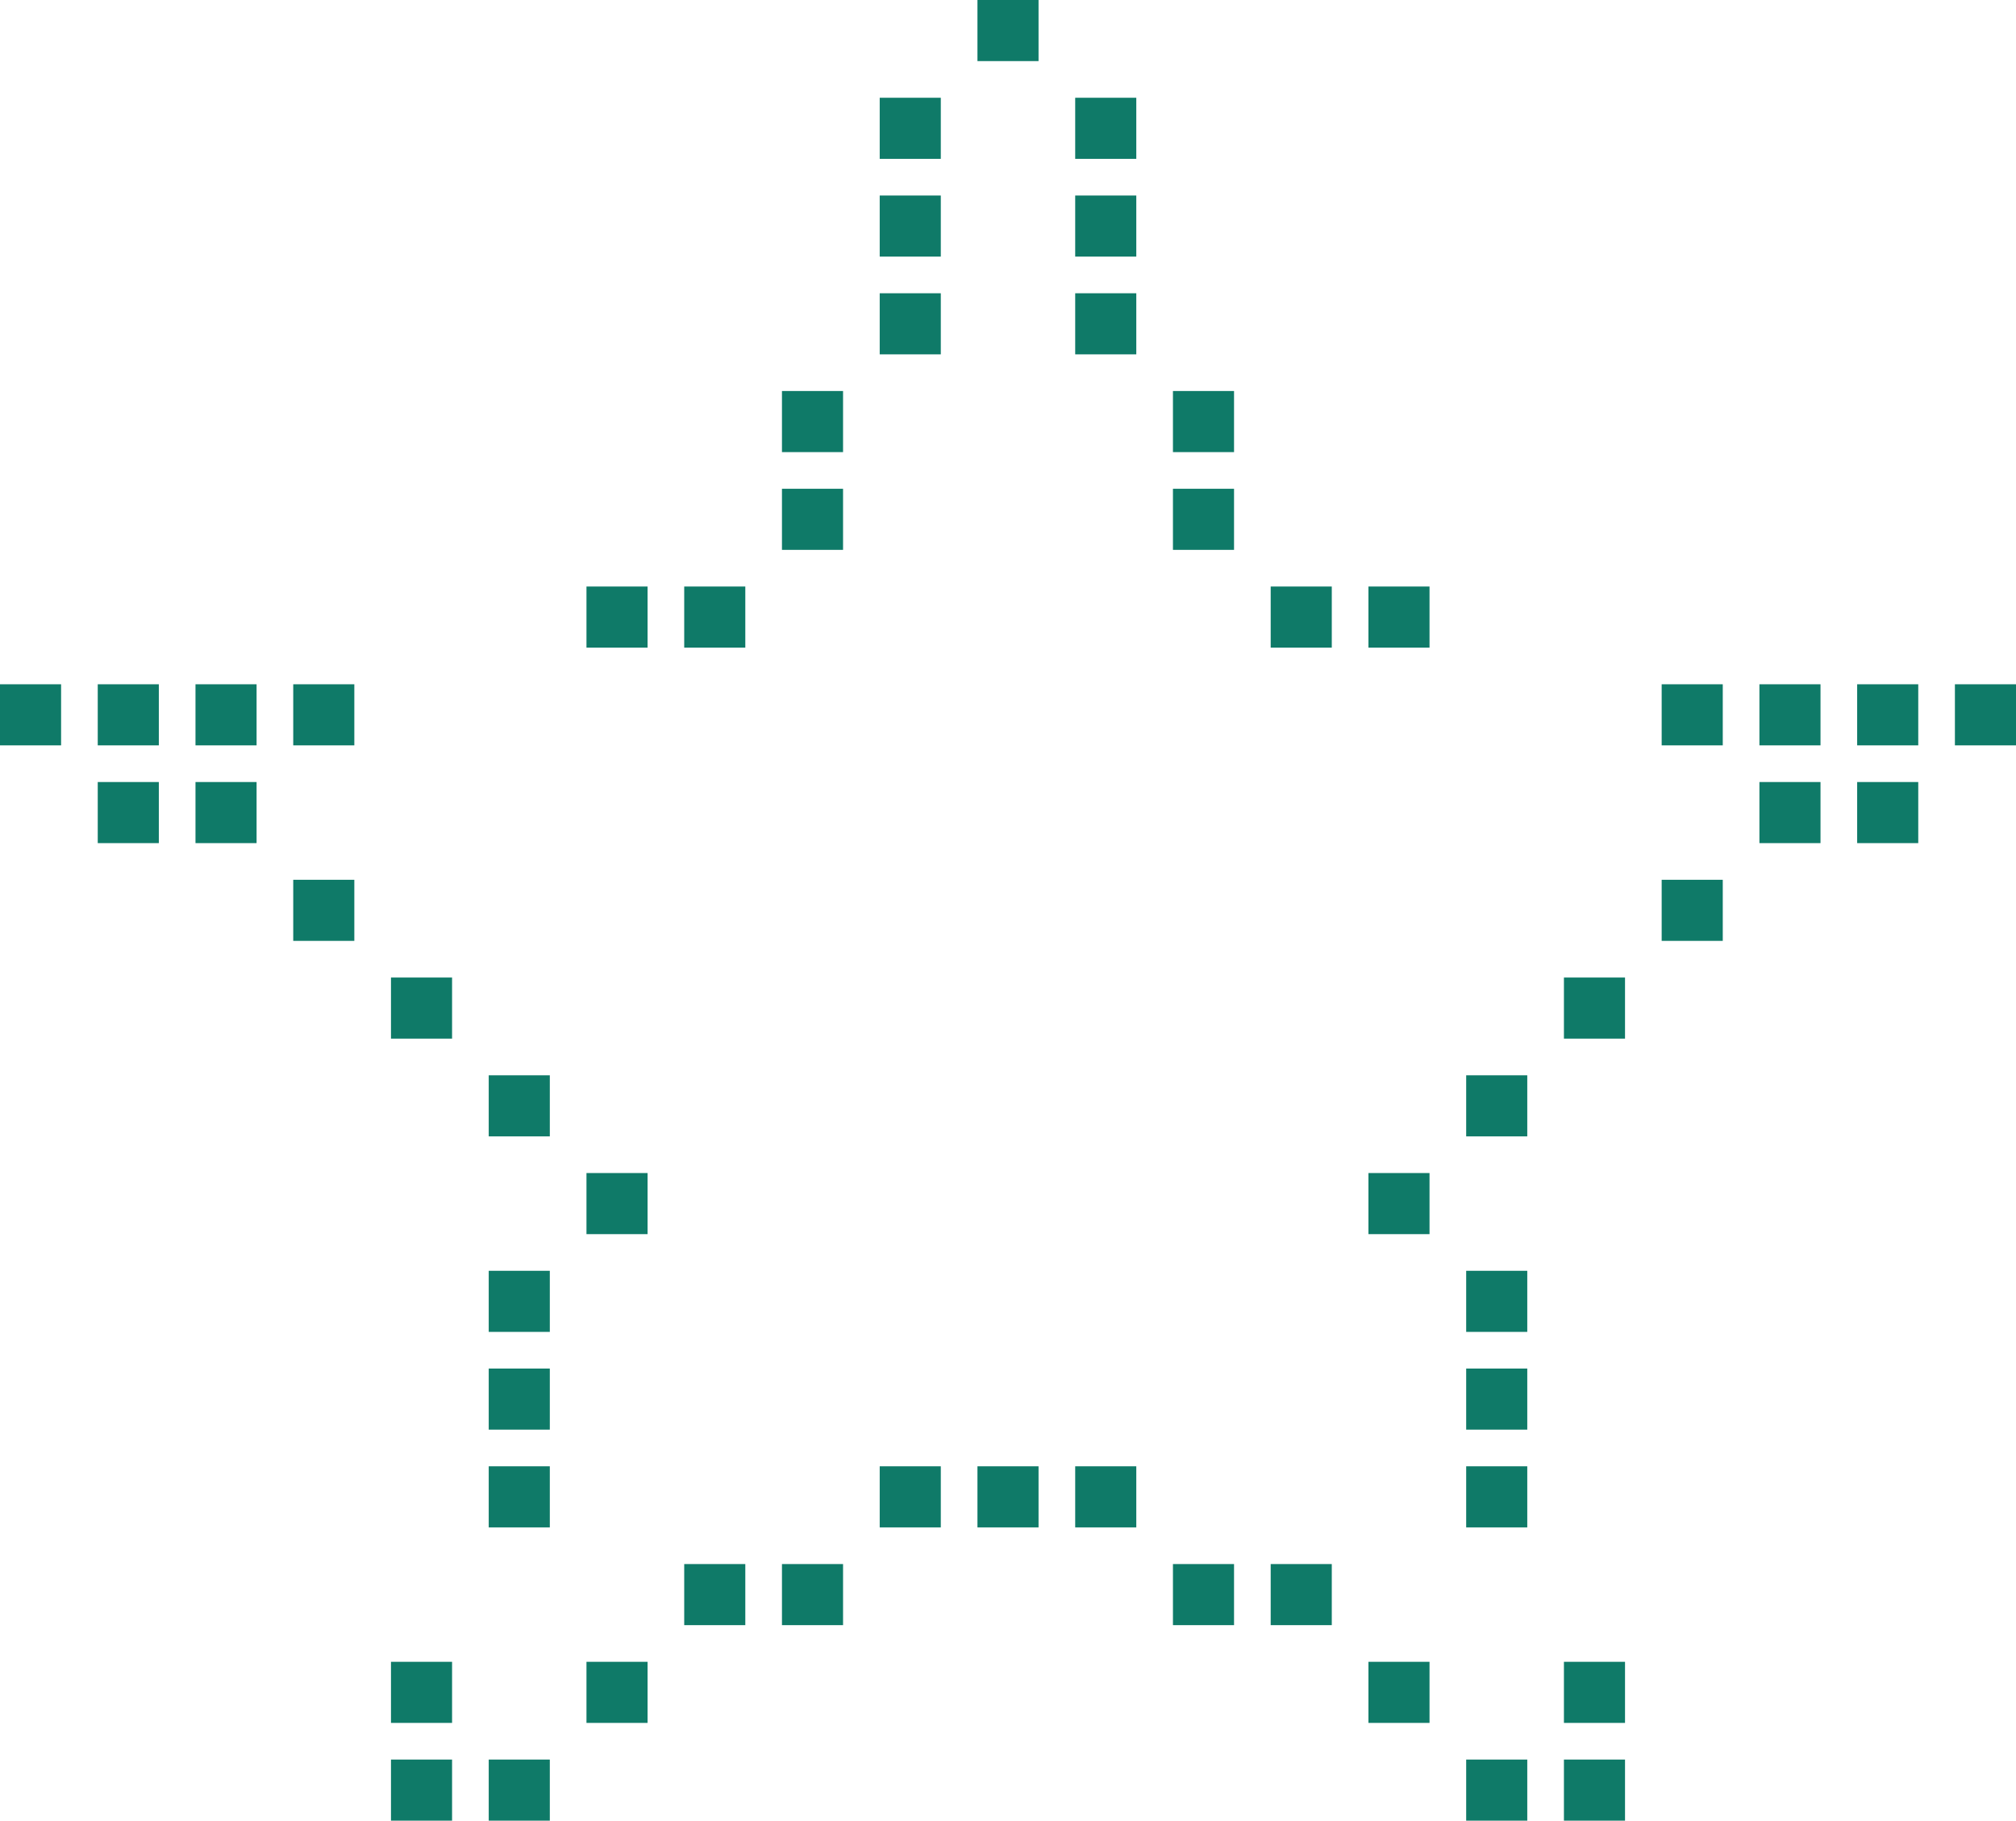
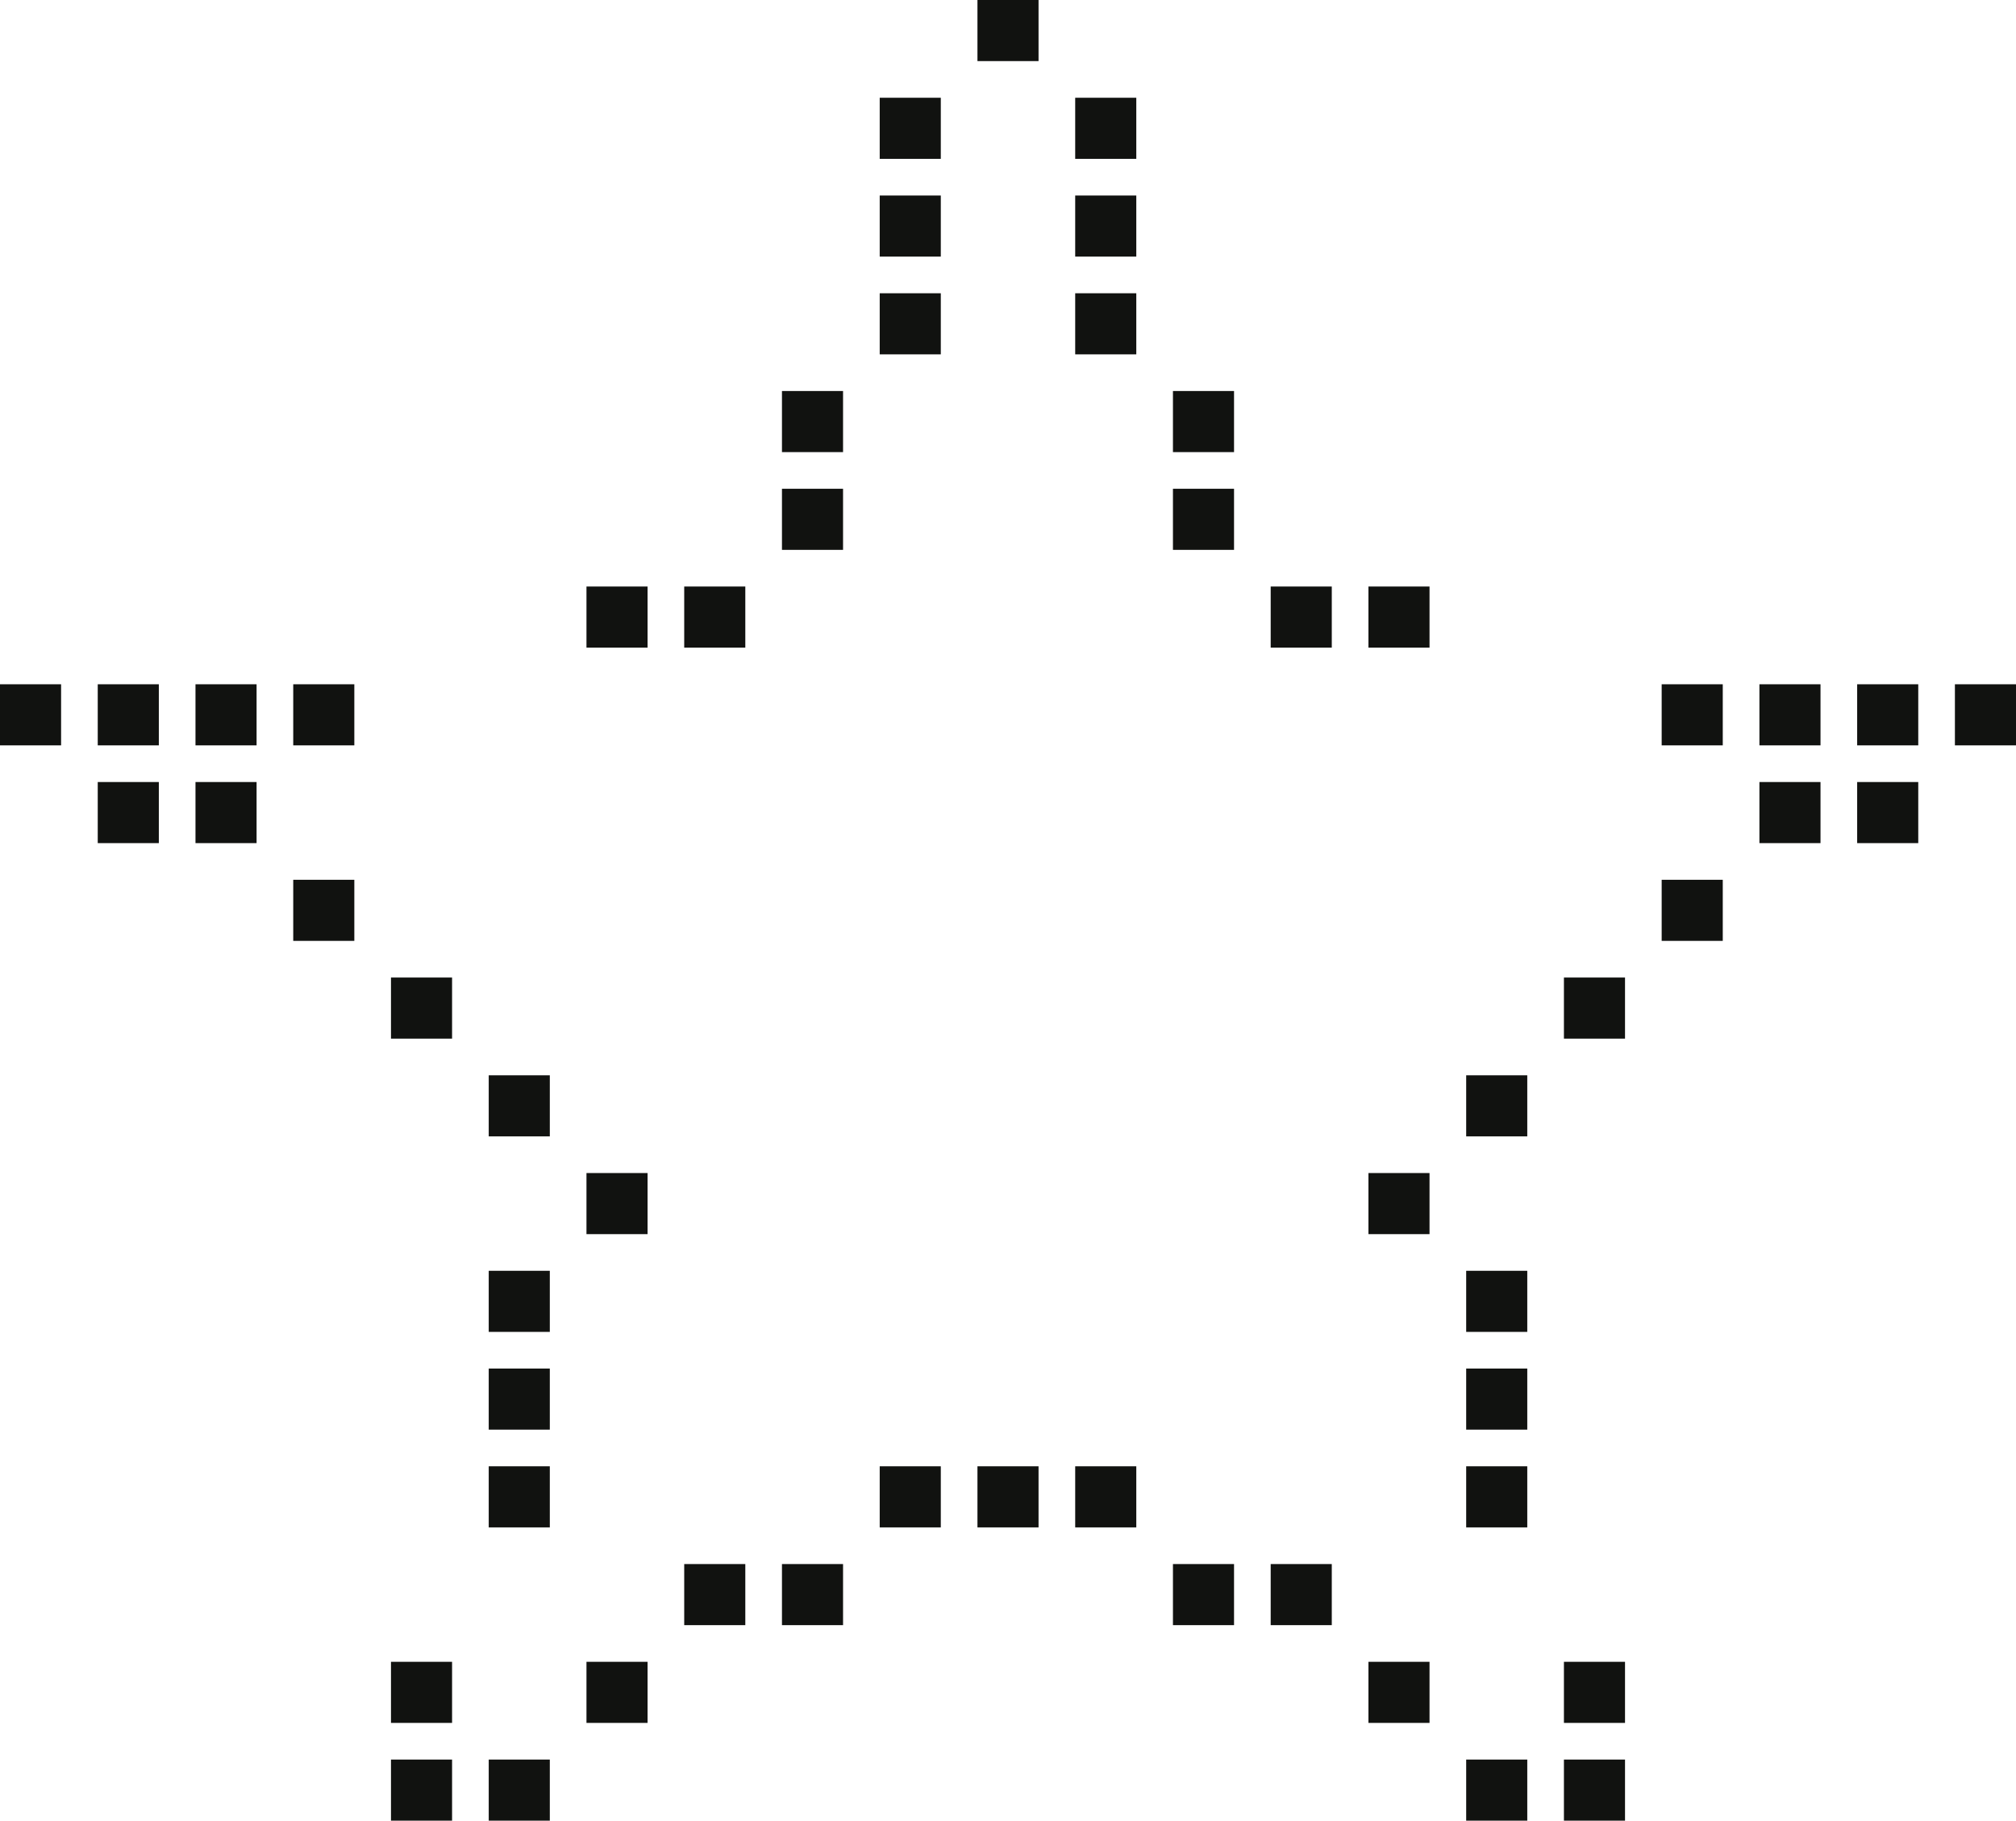
<svg xmlns="http://www.w3.org/2000/svg" width="330" height="298" viewBox="0 0 330 298" fill="none">
-   <path d="M170 0H160V10H170V0Z" fill="#0F7A68" />
-   <path d="M154 16H144V26H154V16Z" fill="#0F7A68" />
-   <path d="M186 16H176V26H186V16Z" fill="#0F7A68" />
-   <path d="M154 32H144V42H154V32Z" fill="#0F7A68" />
-   <path d="M186 32H176V42H186V32Z" fill="#0F7A68" />
-   <path d="M154 48H144V58H154V48Z" fill="#0F7A68" />
-   <path d="M186 48H176V58H186V48Z" fill="#0F7A68" />
-   <path d="M138 64H128V74H138V64Z" fill="#0F7A68" />
-   <path d="M202 64H192V74H202V64Z" fill="#0F7A68" />
-   <path d="M138 80H128V90H138V80Z" fill="#0F7A68" />
-   <path d="M202 80H192V90H202V80Z" fill="#0F7A68" />
-   <path d="M106 96H96V106H106V96Z" fill="#0F7A68" />
-   <path d="M122 96H112V106H122V96Z" fill="#0F7A68" />
-   <path d="M218 96H208V106H218V96Z" fill="#0F7A68" />
-   <path d="M234 96H224V106H234V96Z" fill="#0F7A68" />
-   <path d="M10 112H0V122H10V112Z" fill="#0F7A68" />
-   <path d="M26 112H16V122H26V112Z" fill="#0F7A68" />
-   <path d="M42 112H32V122H42V112Z" fill="#0F7A68" />
-   <path d="M58 112H48V122H58V112Z" fill="#0F7A68" />
-   <path d="M282 112H272V122H282V112Z" fill="#0F7A68" />
-   <path d="M298 112H288V122H298V112Z" fill="#0F7A68" />
-   <path d="M314 112H304V122H314V112Z" fill="#0F7A68" />
-   <path d="M330 112H320V122H330V112Z" fill="#0F7A68" />
-   <path d="M26 128H16V138H26V128Z" fill="#0F7A68" />
-   <path d="M42 128H32V138H42V128Z" fill="#0F7A68" />
-   <path d="M298 128H288V138H298V128Z" fill="#0F7A68" />
-   <path d="M314 128H304V138H314V128Z" fill="#0F7A68" />
-   <path d="M58 144H48V154H58V144Z" fill="#0F7A68" />
-   <path d="M282 144H272V154H282V144Z" fill="#0F7A68" />
-   <path d="M74 160H64V170H74V160Z" fill="#0F7A68" />
-   <path d="M266 160H256V170H266V160Z" fill="#0F7A68" />
-   <path d="M90 176H80V186H90V176Z" fill="#0F7A68" />
-   <path d="M250 176H240V186H250V176Z" fill="#0F7A68" />
-   <path d="M106 192H96V202H106V192Z" fill="#0F7A68" />
-   <path d="M234 192H224V202H234V192Z" fill="#0F7A68" />
-   <path d="M90 208H80V218H90V208Z" fill="#0F7A68" />
-   <path d="M250 208H240V218H250V208Z" fill="#0F7A68" />
-   <path d="M90 224H80V234H90V224Z" fill="#0F7A68" />
-   <path d="M250 224H240V234H250V224Z" fill="#0F7A68" />
-   <path d="M90 240H80V250H90V240Z" fill="#0F7A68" />
-   <path d="M154 240H144V250H154V240Z" fill="#0F7A68" />
-   <path d="M170 240H160V250H170V240Z" fill="#0F7A68" />
-   <path d="M186 240H176V250H186V240Z" fill="#0F7A68" />
-   <path d="M250 240H240V250H250V240Z" fill="#0F7A68" />
-   <path d="M122 256H112V266H122V256Z" fill="#0F7A68" />
-   <path d="M138 256H128V266H138V256Z" fill="#0F7A68" />
-   <path d="M202 256H192V266H202V256Z" fill="#0F7A68" />
-   <path d="M218 256H208V266H218V256Z" fill="#0F7A68" />
-   <path d="M74 272H64V282H74V272Z" fill="#0F7A68" />
-   <path d="M106 272H96V282H106V272Z" fill="#0F7A68" />
-   <path d="M234 272H224V282H234V272Z" fill="#0F7A68" />
-   <path d="M266 272H256V282H266V272Z" fill="#0F7A68" />
-   <path d="M74 288H64V298H74V288Z" fill="#0F7A68" />
-   <path d="M90 288H80V298H90V288Z" fill="#0F7A68" />
-   <path d="M250 288H240V298H250V288Z" fill="#0F7A68" />
-   <path d="M266 288H256V298H266V288Z" fill="#0F7A68" />
+   <path d="M170 0H160V10H170V0Z" fill="#111210" />
+   <path d="M154 16H144V26H154V16Z" fill="#111210" />
+   <path d="M186 16H176V26H186V16Z" fill="#111210" />
+   <path d="M154 32H144V42H154V32Z" fill="#111210" />
+   <path d="M186 32H176V42H186V32Z" fill="#111210" />
+   <path d="M154 48H144V58H154V48Z" fill="#111210" />
+   <path d="M186 48H176V58H186V48Z" fill="#111210" />
+   <path d="M138 64H128V74H138V64Z" fill="#111210" />
+   <path d="M202 64H192V74H202V64Z" fill="#111210" />
+   <path d="M138 80H128V90H138V80Z" fill="#111210" />
+   <path d="M202 80H192V90H202V80Z" fill="#111210" />
+   <path d="M106 96H96V106H106V96Z" fill="#111210" />
+   <path d="M122 96H112V106H122V96Z" fill="#111210" />
+   <path d="M218 96H208V106H218V96Z" fill="#111210" />
+   <path d="M234 96H224V106H234V96Z" fill="#111210" />
+   <path d="M10 112H0V122H10V112Z" fill="#111210" />
+   <path d="M26 112H16V122H26V112Z" fill="#111210" />
+   <path d="M42 112H32V122H42V112Z" fill="#111210" />
+   <path d="M58 112H48V122H58V112Z" fill="#111210" />
+   <path d="M282 112H272V122H282V112Z" fill="#111210" />
+   <path d="M298 112H288V122H298V112Z" fill="#111210" />
+   <path d="M314 112H304V122H314V112Z" fill="#111210" />
+   <path d="M330 112H320V122H330V112Z" fill="#111210" />
+   <path d="M26 128H16V138H26V128Z" fill="#111210" />
+   <path d="M42 128H32V138H42V128Z" fill="#111210" />
+   <path d="M298 128H288V138H298V128Z" fill="#111210" />
+   <path d="M314 128H304V138H314V128Z" fill="#111210" />
+   <path d="M58 144H48V154H58V144Z" fill="#111210" />
+   <path d="M282 144H272V154H282V144Z" fill="#111210" />
+   <path d="M74 160H64V170H74V160Z" fill="#111210" />
+   <path d="M266 160H256V170H266V160Z" fill="#111210" />
+   <path d="M90 176H80V186H90V176Z" fill="#111210" />
+   <path d="M250 176H240V186H250V176Z" fill="#111210" />
+   <path d="M106 192H96V202H106V192Z" fill="#111210" />
+   <path d="M234 192H224V202H234V192Z" fill="#111210" />
+   <path d="M90 208H80V218H90V208Z" fill="#111210" />
+   <path d="M250 208H240V218H250V208Z" fill="#111210" />
+   <path d="M90 224H80V234H90V224Z" fill="#111210" />
+   <path d="M250 224H240V234H250V224Z" fill="#111210" />
+   <path d="M90 240H80V250H90V240Z" fill="#111210" />
+   <path d="M154 240H144V250H154V240Z" fill="#111210" />
+   <path d="M170 240H160V250H170V240Z" fill="#111210" />
+   <path d="M186 240H176V250H186V240Z" fill="#111210" />
+   <path d="M250 240H240V250H250V240Z" fill="#111210" />
+   <path d="M122 256H112V266H122V256Z" fill="#111210" />
+   <path d="M138 256H128V266H138V256Z" fill="#111210" />
+   <path d="M202 256H192V266H202V256Z" fill="#111210" />
+   <path d="M218 256H208V266H218V256Z" fill="#111210" />
+   <path d="M74 272H64V282H74V272Z" fill="#111210" />
+   <path d="M106 272H96V282H106V272Z" fill="#111210" />
+   <path d="M234 272H224V282H234V272Z" fill="#111210" />
+   <path d="M266 272H256V282H266V272Z" fill="#111210" />
+   <path d="M74 288H64V298H74V288Z" fill="#111210" />
+   <path d="M90 288H80V298H90V288Z" fill="#111210" />
+   <path d="M250 288H240V298H250V288Z" fill="#111210" />
+   <path d="M266 288H256V298H266V288Z" fill="#111210" />
</svg>
